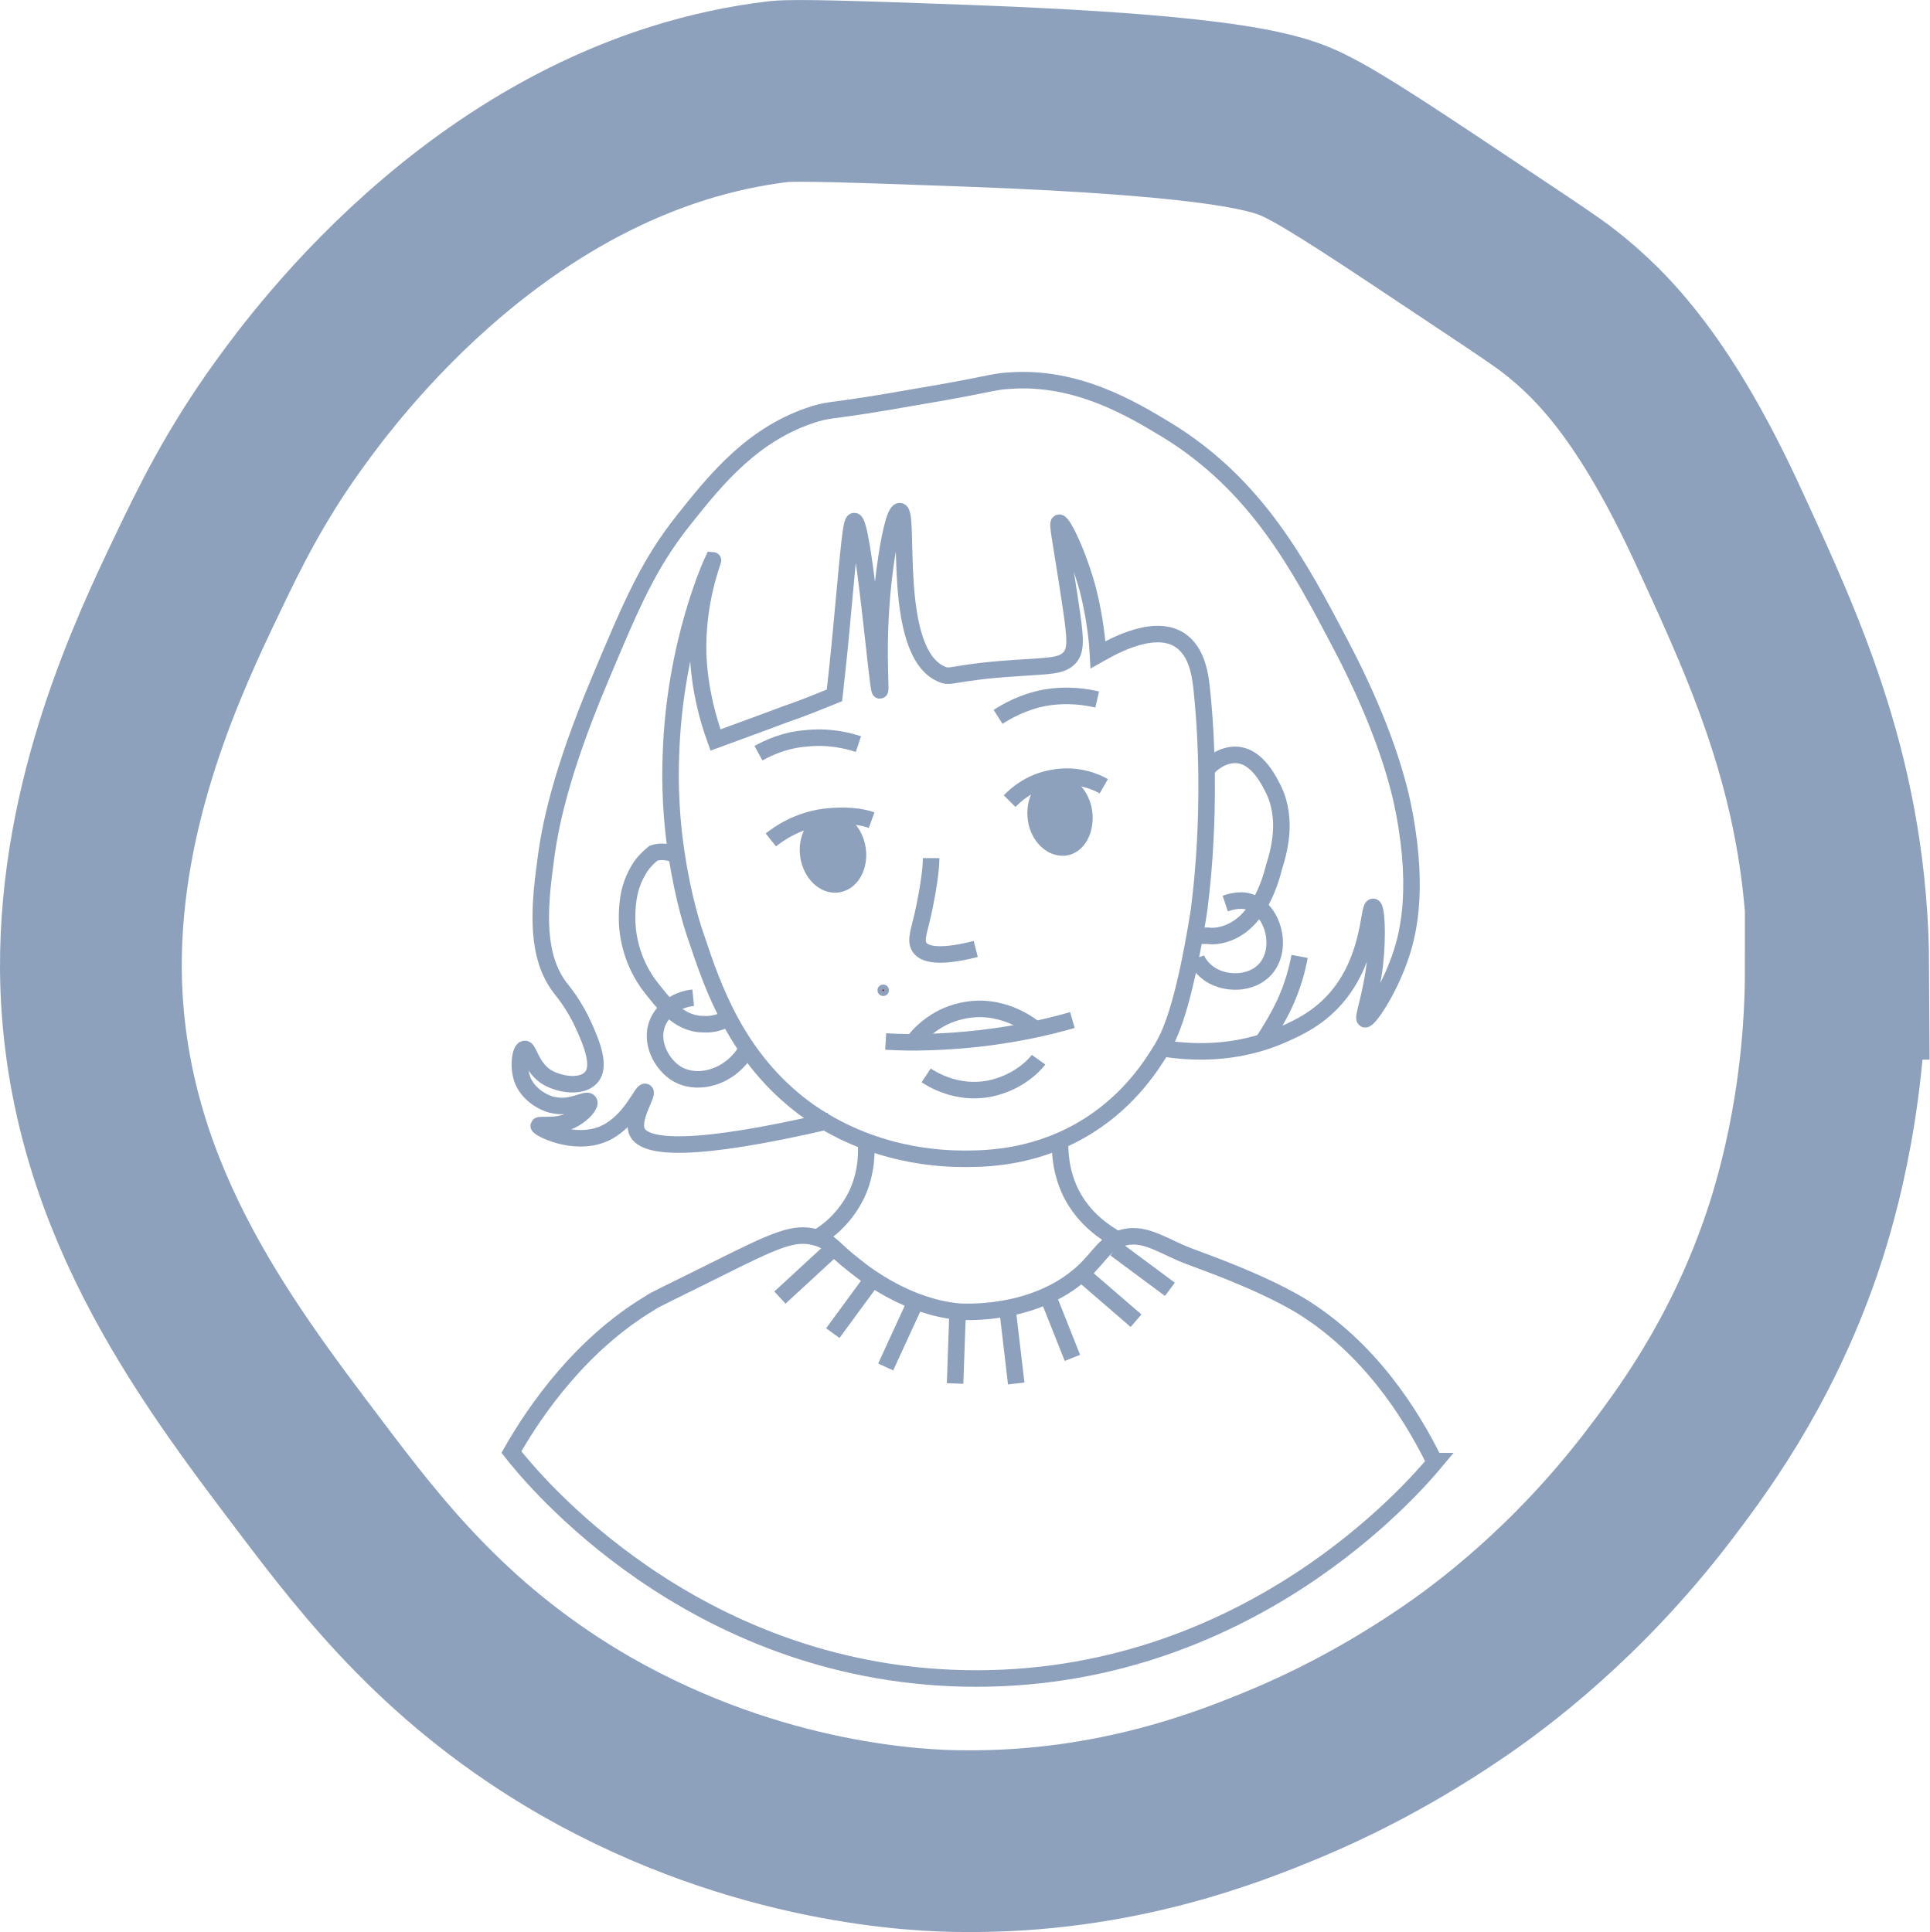
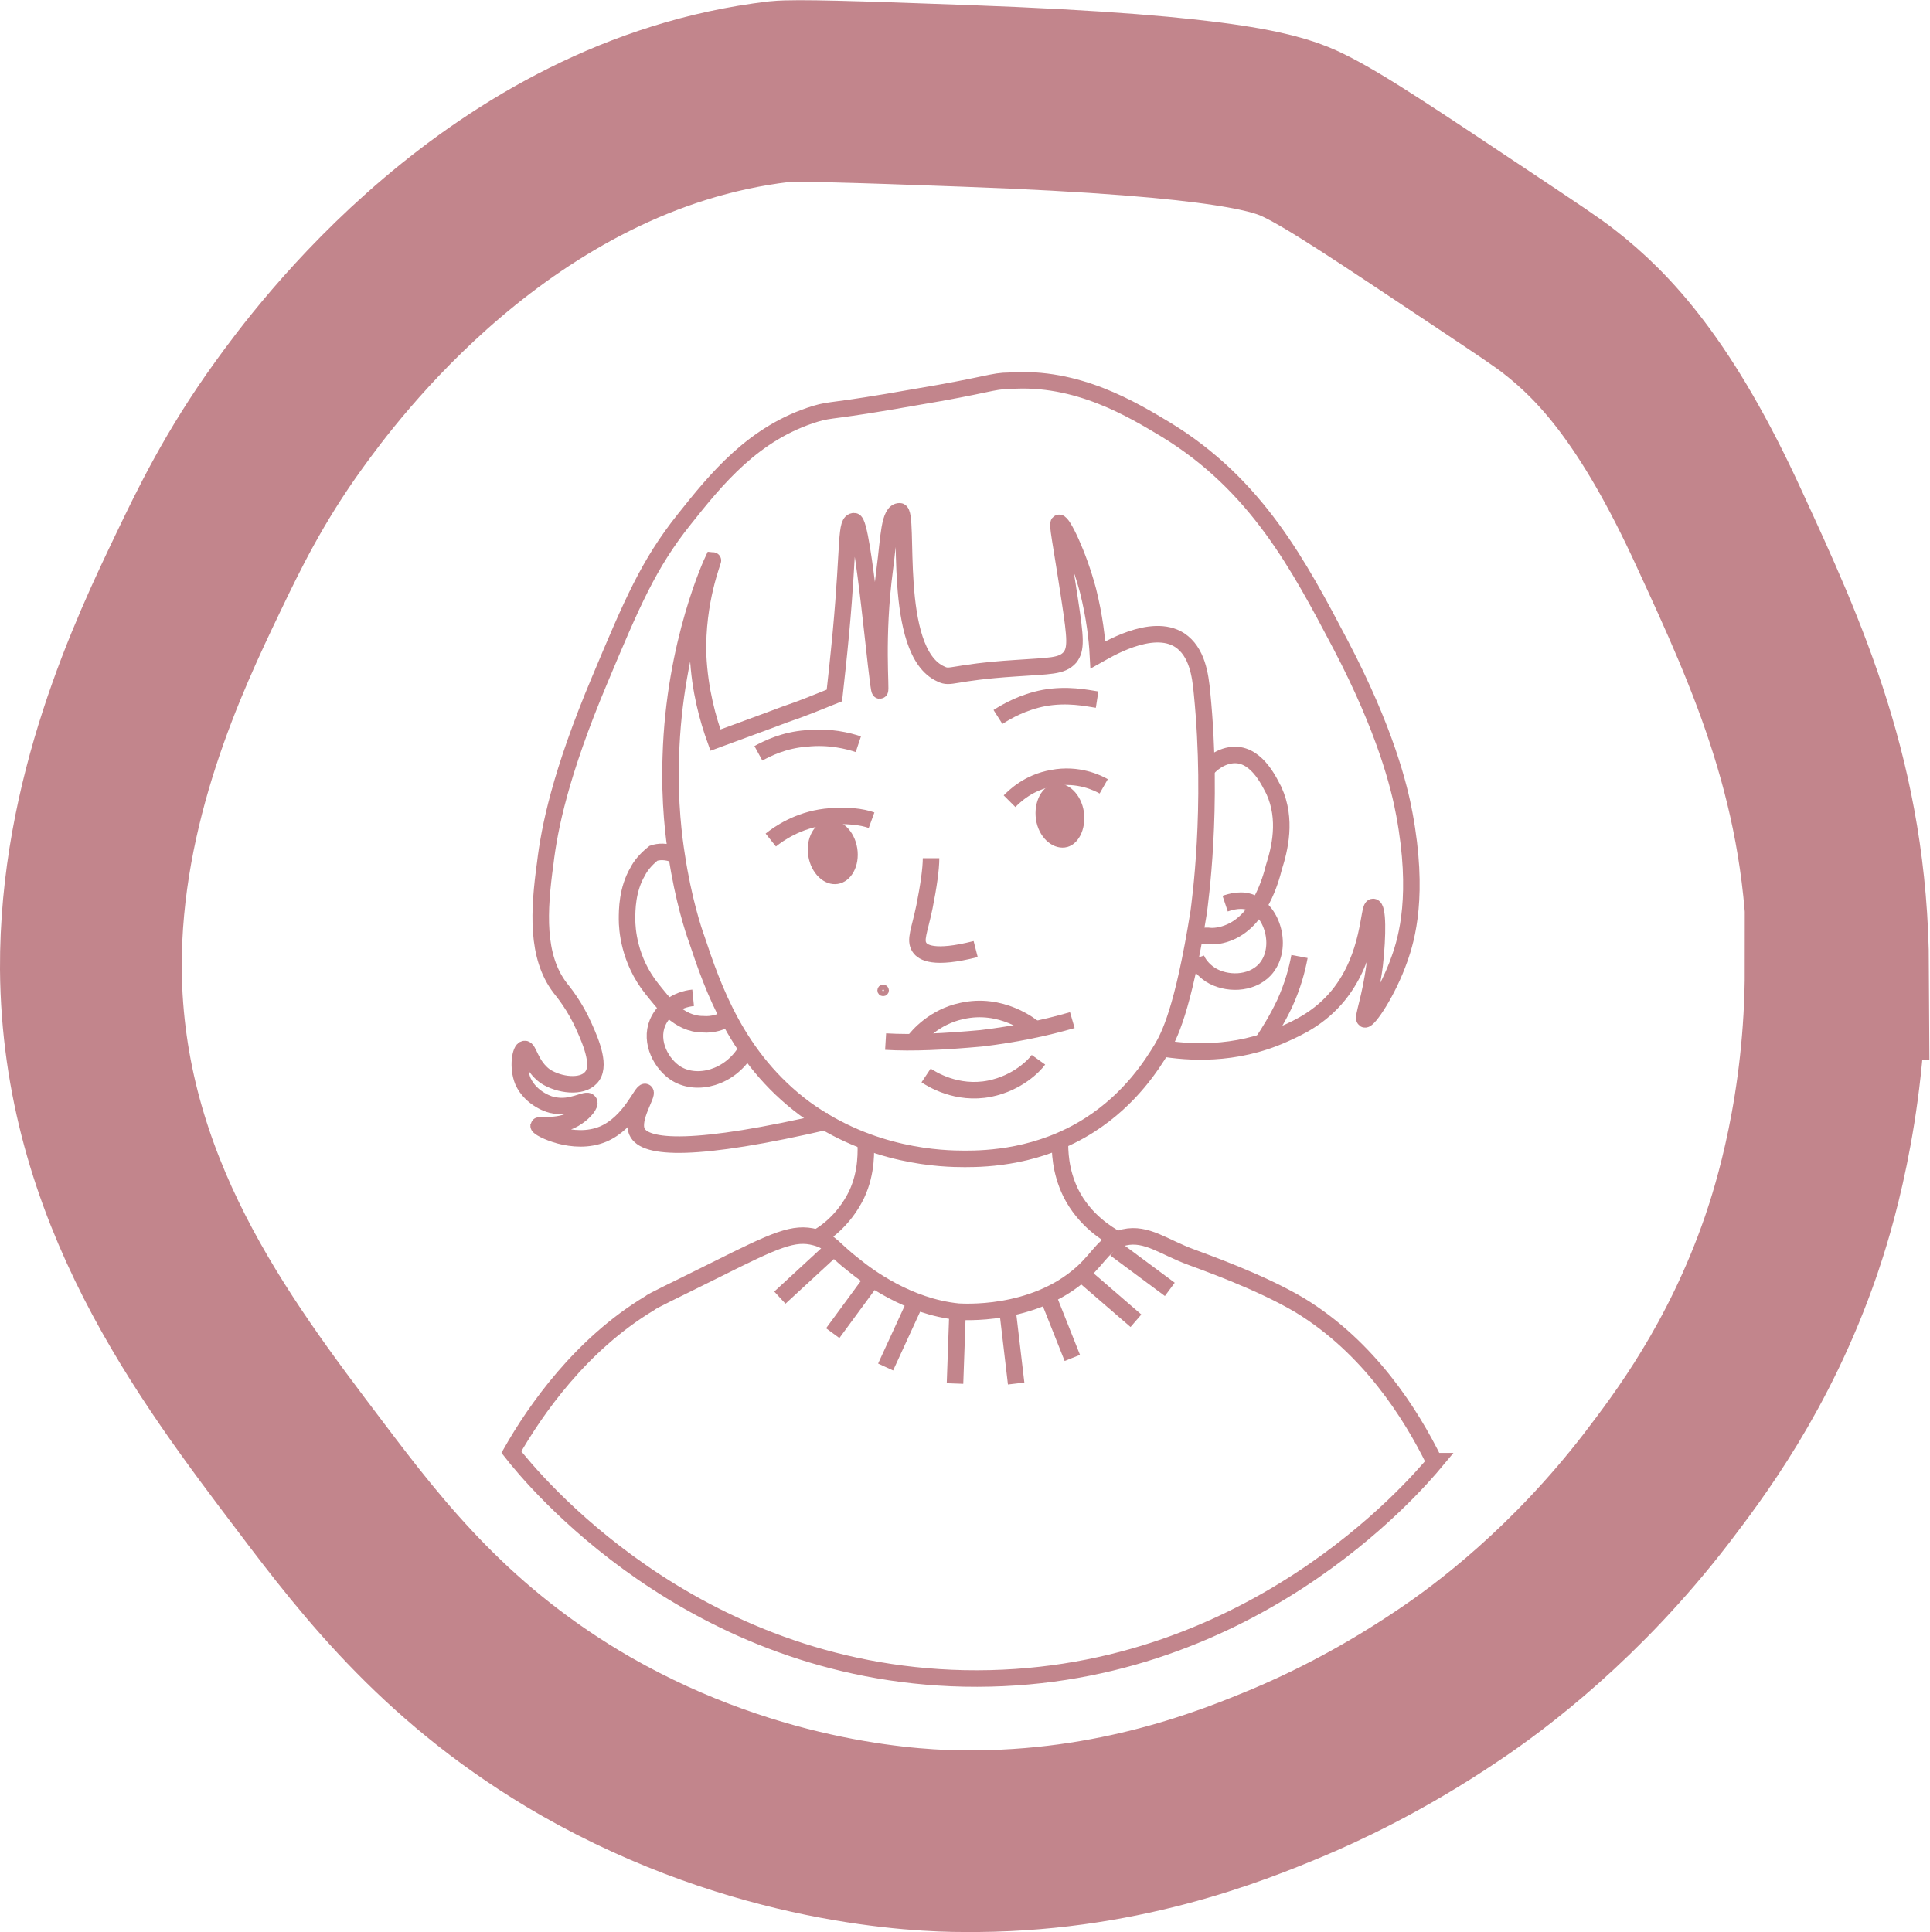
- <svg xmlns="http://www.w3.org/2000/svg" id="Lag_1" data-name="Lag 1" viewBox="0 0 233.55 233.88">
+ <svg xmlns="http://www.w3.org/2000/svg" version="1.1" viewBox="0 0 233.6 233.9">
  <defs>
    <style>
      .cls-1 {
+         stroke-width: 2px;
+       }
+ 
+       .cls-1, .cls-2, .cls-3 {
+         fill: none;
+         stroke: #c2858c;
+         stroke-miterlimit: 10;
+       }
+ 
+       .cls-2 {
+         stroke-width: .8px;
+       }
+ 
+       .cls-3 {
        stroke-width: 22px;
      }

-       .cls-1, .cls-2, .cls-3, .cls-4, .cls-5 {
-         stroke: #8da1bd;
-       }
- 
-       .cls-1, .cls-3, .cls-4, .cls-5 {
-         stroke-miterlimit: 10;
-       }
- 
-       .cls-1, .cls-5 {
-         fill: none;
-       }
- 
-       .cls-2 {
-         stroke-miterlimit: 10;
-         stroke-width: 2px;
-       }
- 
-       .cls-2, .cls-3 {
-         fill: #8da1bd;
-       }
- 
-       .cls-3, .cls-5 {
-         stroke-width: 2px;
-       }
- 
      .cls-4 {
-         fill: #7f1524;
-         stroke-width: .8px;
+         fill: #c2858c;
      }
    </style>
  </defs>
-   <path class="cls-1" d="M222.2,117.28c0,16.9-4,29.4-5.4,33.5-5.1,14.8-12.5,24.4-16.3,29.4-9.7,12.6-19.9,20.3-25.3,23.9-8.3,5.6-15.5,8.9-19.3,10.5-6.7,2.8-20.7,8.5-39.3,8.3-5,0-24.7-.7-45.7-12.7-16.5-9.5-25.6-21.2-33.3-31.4-11.9-15.7-26.4-34.9-26.6-61.5-.1-20.4,8.2-38,13-48,2.4-5,5.5-11.5,11-19.1,4.2-5.8,25.5-35.1,59.3-39.1,2-.2,8.8,0,22.4.5,33.1,1.2,38.4,3.5,41.1,4.8,3.9,1.9,10,6,22.3,14.2,4.8,3.2,7.2,4.8,8.6,5.9,5.4,4.2,11.8,10.9,19.4,27.5,7.1,15.4,14.3,31.1,14.4,53.3h-.3Z" />
-   <path class="cls-5" d="M81.2,91.58c-.2,5.6.4,10,.7,11.9.8,5.4,2.1,9.3,2.4,10.1,2,6,4.9,14.5,13.1,20.6,8.1,5.9,16.7,6.1,19.4,6.1,3,0,9-.2,15.1-4.1,5-3.2,7.6-7.4,8.7-9.2.9-1.5,2.6-4.7,4.5-16.6.1-.9,1.8-12.5.4-26.5-.2-2.2-.6-5-2.7-6.4-3.4-2.2-9,1.3-9.9,1.8-.1-1.9-.4-4.6-1.2-7.8-1.2-4.5-3.1-8.3-3.5-8.2-.3,0,.2,2.1,1.3,9.4.7,4.6.8,5.9,0,6.9-1,1.1-2.4,1-6.6,1.3-7.7.5-7.8,1.3-9,.7-6.1-2.7-3.7-19.7-5-19.7-.6,0-1.3,3.2-1.8,7-1.1,8.3-.4,14.7-.6,14.7-.3,0-2-20.5-3.1-20.5-.4,0-.6,2.6-1.6,13.4-.3,3.2-.6,5.9-.8,7.7-2,.8-3.9,1.6-6,2.3-2.9,1.1-5.7,2.1-8.4,3.1-.9-2.5-1.9-6-2.1-10.3-.2-6.6,1.9-11.5,1.8-11.5,0,0-4.7,9.9-5.1,23.8h0Z" />
-   <path class="cls-5" d="M87.9,123.38c-.6.3-1.6.7-2.8.6-3,0-4.9-2.7-6.2-4.3-2.8-3.5-3-7.3-3-8.4,0-1.2,0-3.6,1.3-5.8.3-.6.9-1.4,1.9-2.2h0c.6-.2,1.5-.3,2.7.2" />
-   <path class="cls-5" d="M83.9,120.78c-2,.2-3.6,1.4-4.3,3-1,2.4.5,5.1,2.3,6.2,2.5,1.5,6.4.5,8.4-2.8" />
-   <path class="cls-5" d="M146.1,93.08c.4-.5,1.7-1.7,3.4-1.7,2.8,0,4.3,3.6,4.7,4.3,1.6,3.5.7,7.1,0,9.3-.4,1.6-1.7,6.2-5.2,7.8-1.1.5-2.1.6-2.8.5h-1.1" />
-   <path class="cls-5" d="M148.3,109.38c.6-.2,2.1-.7,3.4,0,2.5,1.2,3.6,5.6,1.4,8-1.7,1.8-4.7,1.8-6.6.6-.9-.6-1.5-1.4-1.7-2" />
  <g>
-     <path class="cls-5" d="M107.2,126.08c3.3.2,7.2.1,11.6-.4,4.2-.5,7.9-1.3,11-2.2" />
-     <path class="cls-5" d="M112.1,130.18c.6.4,3.7,2.4,7.7,1.6,3.4-.7,5.4-2.8,5.9-3.5" />
-     <path class="cls-5" d="M125.3,124.58c-.5-.4-4.1-3.3-8.9-2.2-3.3.7-5.3,3-5.8,3.7" />
+     <g id="Lag_1">
+       <path class="cls-3" d="M222.2,117.3c0,16.9-4,29.4-5.4,33.5-5.1,14.8-12.5,24.4-16.3,29.4-9.7,12.6-19.9,20.3-25.3,23.9-8.3,5.6-15.5,8.9-19.3,10.5-6.7,2.8-20.7,8.5-39.3,8.3-5,0-24.7-.7-45.7-12.7-16.5-9.5-25.6-21.2-33.3-31.4-11.9-15.7-26.4-34.9-26.6-61.5-.1-20.4,8.2-38,13-48,2.4-5,5.5-11.5,11-19.1,4.2-5.8,25.5-35.1,59.3-39.1,2-.2,8.8,0,22.4.5,33.1,1.2,38.4,3.5,41.1,4.8,3.9,1.9,10,6,22.3,14.2,4.8,3.2,7.2,4.8,8.6,5.9,5.4,4.2,11.8,10.9,19.4,27.5,7.1,15.4,14.3,31.1,14.4,53.3h-.3,0Z" />
+       <path class="cls-1" d="M81.2,91.6c-.2,5.6.4,10,.7,11.9.8,5.4,2.1,9.3,2.4,10.1,2,6,4.9,14.5,13.1,20.6,8.1,5.9,16.7,6.1,19.4,6.1s9-.2,15.1-4.1c5-3.2,7.6-7.4,8.7-9.2.9-1.5,2.6-4.7,4.5-16.6.1-.9,1.8-12.5.4-26.5-.2-2.2-.6-5-2.7-6.4-3.4-2.2-9,1.3-9.9,1.8-.1-1.9-.4-4.6-1.2-7.8-1.2-4.5-3.1-8.3-3.5-8.2-.3,0,.2,2.1,1.3,9.4.7,4.6.8,5.9,0,6.9-1,1.1-2.4,1-6.6,1.3-7.7.5-7.8,1.3-9,.7-6.1-2.7-3.7-19.7-5-19.7s-1.3,3.2-1.8,7c-1.1,8.3-.4,14.7-.6,14.7-.3,0-2-20.5-3.1-20.5s-.6,2.6-1.6,13.4c-.3,3.2-.6,5.9-.8,7.7-2,.8-3.9,1.6-6,2.3-2.9,1.1-5.7,2.1-8.4,3.1-.9-2.5-1.9-6-2.1-10.3-.2-6.6,1.9-11.5,1.8-11.5,0,0-4.7,9.9-5.1,23.8h0Z" />
+       <path class="cls-1" d="M87.9,123.4c-.6.3-1.6.7-2.8.6-3,0-4.9-2.7-6.2-4.3-2.8-3.5-3-7.3-3-8.4s0-3.6,1.3-5.8c.3-.6.9-1.4,1.9-2.2h0c.6-.2,1.5-.3,2.7.2" />
+       <path class="cls-1" d="M83.9,120.8c-2,.2-3.6,1.4-4.3,3-1,2.4.5,5.1,2.3,6.2,2.5,1.5,6.4.5,8.4-2.8" />
+       <path class="cls-1" d="M146.1,93.1c.4-.5,1.7-1.7,3.4-1.7,2.8,0,4.3,3.6,4.7,4.3,1.6,3.5.7,7.1,0,9.3-.4,1.6-1.7,6.2-5.2,7.8-1.1.5-2.1.6-2.8.5h-1.1" />
+       <path class="cls-1" d="M148.3,109.4c.6-.2,2.1-.7,3.4,0,2.5,1.2,3.6,5.6,1.4,8-1.7,1.8-4.7,1.8-6.6.6-.9-.6-1.5-1.4-1.7-2" />
+       <g>
+         <path class="cls-1" d="M107.2,126.1c3.3.2,7.2,0,11.6-.4,4.2-.5,7.9-1.3,11-2.2" />
+         <path class="cls-1" d="M112.1,130.2c.6.4,3.7,2.4,7.7,1.6,3.4-.7,5.4-2.8,5.9-3.5" />
+         <path class="cls-1" d="M125.3,124.6c-.5-.4-4.1-3.3-8.9-2.2-3.3.7-5.3,3-5.8,3.7" />
+       </g>
+       <path class="cls-1" d="M112.7,103.9c0,1.3-.3,3.4-.8,5.9-.6,2.9-1.2,4-.6,4.9.4.6,1.7,1.5,6.8.2" />
+       <ellipse class="cls-4" cx="100.8" cy="103.2" rx="3" ry="3.9" transform="translate(-14.9 17) rotate(-9)" />
+       <path class="cls-4" d="M131.2,98.3c.3,2.1-.7,4.1-2.3,4.3s-3.2-1.3-3.5-3.4.7-4.1,2.3-4.3c1.6-.3,3.2,1.3,3.5,3.4Z" />
+       <path class="cls-1" d="M93.3,101.7c1-.8,3.3-2.4,6.6-2.8,2.5-.3,4.5,0,5.6.4" />
+       <path class="cls-1" d="M122.2,97c.6-.6,2.3-2.3,5.2-2.8,3.1-.6,5.5.6,6.2,1" />
+       <path class="cls-1" d="M91.8,91.2c1.1-.6,3.1-1.6,5.8-1.8,2.8-.3,5.1.3,6.3.7" />
+       <path class="cls-1" d="M120.8,86.8c1.1-.7,3-1.8,5.6-2.3,2.8-.5,5.1,0,6.4.2" />
+       <path class="cls-1" d="M173.6,176.9c-2.8-5.7-7.9-13.8-16.3-18.9-4.9-2.9-11.8-5.3-13.1-5.8-3.3-1.2-5.4-3-8.1-2.4-2.4.6-2.9,2.3-5.1,4.3-6,5.4-14.7,4.7-15,4.7-6.1-.6-11-4.3-12.6-5.6-2.6-2-2.8-2.9-4.7-3.4-2.6-.7-4.8.3-12,3.9-5.2,2.6-7.8,3.8-8.1,4.1-8.3,5-13.8,12.9-16.7,18,2.5,3.2,21.7,26.7,54.8,27.4,34.2.7,54.6-23.3,57.1-26.3h-.2,0Z" />
+       <path class="cls-1" d="M94.4,157.1l6.4-5.9-6.4,5.9Z" />
+       <path class="cls-1" d="M100.8,161.4l4.7-6.4-4.7,6.4Z" />
+       <path class="cls-1" d="M107.2,165.5l3.4-7.4-3.4,7.4Z" />
+       <path class="cls-1" d="M115.6,167.5l.3-8.5-.3,8.5Z" />
+       <path class="cls-1" d="M123,167.5l-1-8.5,1,8.5Z" />
+       <path class="cls-1" d="M129.8,164.4l-2.9-7.3,2.9,7.3Z" />
+       <path class="cls-1" d="M137.5,159.9l-6.6-5.7,6.6,5.7Z" />
+       <path class="cls-1" d="M141.6,156.1l-6.6-4.9,6.6,4.9Z" />
+       <path class="cls-1" d="M140.6,126.9c3.1.5,8.8,1,14.8-1.7,1.8-.8,4.4-2,6.6-4.7,3.9-4.8,3.6-10.7,4.2-10.7s.6,3.4.2,7c-.5,4-1.5,6.4-1.2,6.6.4.2,2.8-3.3,4.2-7.3.9-2.5,2.4-7.8.6-17.5-.6-3.3-2.3-10.2-7.7-20.5-5.1-9.7-10.2-19.4-21.2-26.1-4-2.4-10.7-6.5-18.9-5.9-2.1,0-2.5.5-11.5,2-10.1,1.8-10,1.4-12,2-7.5,2.3-12,7.9-15.9,12.8-4.3,5.4-6.3,10.1-10.2,19.4-4.8,11.4-6.1,18-6.6,22.2-.8,5.8-1.1,11.3,1.8,15.1.4.5,1.8,2.2,2.9,4.7.9,2,2.1,4.9.8,6.2-1.1,1.2-3.8.9-5.5-.2-1.8-1.3-2-3.4-2.5-3.3-.5,0-.9,2.2-.2,3.9,1,2.2,3.4,2.9,3.7,2.9,2.2.5,4-.9,4.3-.4.2.3-.5,1.2-1.4,1.8-2.1,1.5-4.6.8-4.7,1.1,0,.3,4.2,2.5,7.8,1,3.3-1.4,4.7-5.3,5.1-5.1s-1.7,3.2-1,4.8c.9,2.1,7,2.5,23.3-1.3" />
+       <path class="cls-1" d="M157.3,115.8c-.3,1.6-.8,3.5-1.8,5.7-.9,1.9-1.9,3.5-2.7,4.7" />
+       <path class="cls-1" d="M104.8,138.1c0,1.1.2,3.7-1.1,6.5-1.6,3.3-4.1,4.9-5.1,5.4" />
+       <path class="cls-1" d="M128.3,138.1c0,1.2,0,3.6,1.3,6.3,1.7,3.4,4.5,5,5.5,5.6" />
+       <circle class="cls-2" cx="106.9" cy="119.9" r=".3" />
+     </g>
  </g>
-   <path class="cls-5" d="M112.7,103.88c0,1.3-.3,3.4-.8,5.9-.6,2.9-1.2,4-.6,4.9.4.6,1.7,1.5,6.8.2" />
-   <ellipse class="cls-2" cx="100.82" cy="103.19" rx="3" ry="3.9" transform="translate(-14.9 17.04) rotate(-9)" />
-   <path class="cls-3" d="M131.2,98.28c.3,2.1-.7,4.1-2.3,4.3s-3.2-1.3-3.5-3.4.7-4.1,2.3-4.3c1.6-.3,3.2,1.3,3.5,3.4Z" />
-   <path class="cls-5" d="M93.3,101.68c1-.8,3.3-2.4,6.6-2.8,2.5-.3,4.5,0,5.6.4" />
-   <path class="cls-5" d="M122.2,96.98c.6-.6,2.3-2.3,5.2-2.8,3.1-.6,5.5.6,6.2,1" />
-   <path class="cls-5" d="M91.8,91.18c1.1-.6,3.1-1.6,5.8-1.8,2.8-.3,5.1.3,6.3.7" />
-   <path class="cls-5" d="M120.8,86.78c1.1-.7,3-1.8,5.6-2.3,2.8-.5,5.1-.1,6.4.2" />
-   <path class="cls-5" d="M173.6,176.88c-2.8-5.7-7.9-13.8-16.3-18.9-4.9-2.9-11.8-5.3-13.1-5.8-3.3-1.2-5.4-3-8.1-2.4-2.4.6-2.9,2.3-5.1,4.3-6,5.4-14.7,4.7-15,4.7-6.1-.6-11-4.3-12.6-5.6-2.6-2-2.8-2.9-4.7-3.4-2.6-.7-4.8.3-12,3.9-5.2,2.6-7.8,3.8-8.1,4.1-8.3,5-13.8,12.9-16.7,18,2.5,3.2,21.7,26.7,54.8,27.4,34.2.7,54.6-23.3,57.1-26.3h-.2Z" />
-   <path class="cls-5" d="M94.4,157.08l6.4-5.9-6.4,5.9Z" />
-   <path class="cls-5" d="M100.8,161.38l4.7-6.4-4.7,6.4Z" />
-   <path class="cls-5" d="M107.2,165.48l3.4-7.4-3.4,7.4Z" />
-   <path class="cls-5" d="M115.6,167.48l.3-8.5-.3,8.5Z" />
-   <path class="cls-5" d="M123,167.48l-1-8.5,1,8.5Z" />
-   <path class="cls-5" d="M129.8,164.38l-2.9-7.3,2.9,7.3Z" />
-   <path class="cls-5" d="M137.5,159.88l-6.6-5.7,6.6,5.7Z" />
-   <path class="cls-5" d="M141.6,156.08l-6.6-4.9,6.6,4.9Z" />
-   <path class="cls-5" d="M140.6,126.88c3.1.5,8.8,1,14.8-1.7,1.8-.8,4.4-2,6.6-4.7,3.9-4.8,3.6-10.7,4.2-10.7.4,0,.6,3.4.2,7-.5,4-1.5,6.4-1.2,6.6.4.2,2.8-3.3,4.2-7.3.9-2.5,2.4-7.8.6-17.5-.6-3.3-2.3-10.2-7.7-20.5-5.1-9.7-10.2-19.4-21.2-26.1-4-2.4-10.7-6.5-18.9-5.9-2.1.1-2.5.5-11.5,2-10.1,1.8-10,1.4-12,2-7.5,2.3-12,7.9-15.9,12.8-4.3,5.4-6.3,10.1-10.2,19.4-4.8,11.4-6.1,18-6.6,22.2-.8,5.8-1.1,11.3,1.8,15.1.4.5,1.8,2.2,2.9,4.7.9,2,2.1,4.9.8,6.2-1.1,1.2-3.8.9-5.5-.2-1.8-1.3-2-3.4-2.5-3.3-.5,0-.9,2.2-.2,3.9,1,2.2,3.4,2.9,3.7,2.9,2.2.5,4-.9,4.3-.4.2.3-.5,1.2-1.4,1.8-2.1,1.5-4.6.8-4.7,1.1,0,.3,4.2,2.5,7.8,1,3.3-1.4,4.7-5.3,5.1-5.1s-1.7,3.2-1,4.8c.9,2.1,7,2.5,23.3-1.3" />
-   <path class="cls-5" d="M157.3,115.78c-.3,1.6-.8,3.5-1.8,5.7-.9,1.9-1.9,3.5-2.7,4.7" />
-   <path class="cls-5" d="M104.8,138.08c.1,1.1.2,3.7-1.1,6.5-1.6,3.3-4.1,4.9-5.1,5.4" />
-   <path class="cls-5" d="M128.3,138.08c0,1.2,0,3.6,1.3,6.3,1.7,3.4,4.5,5,5.5,5.6" />
-   <circle class="cls-4" cx="106.9" cy="119.88" r=".3" />
</svg>
